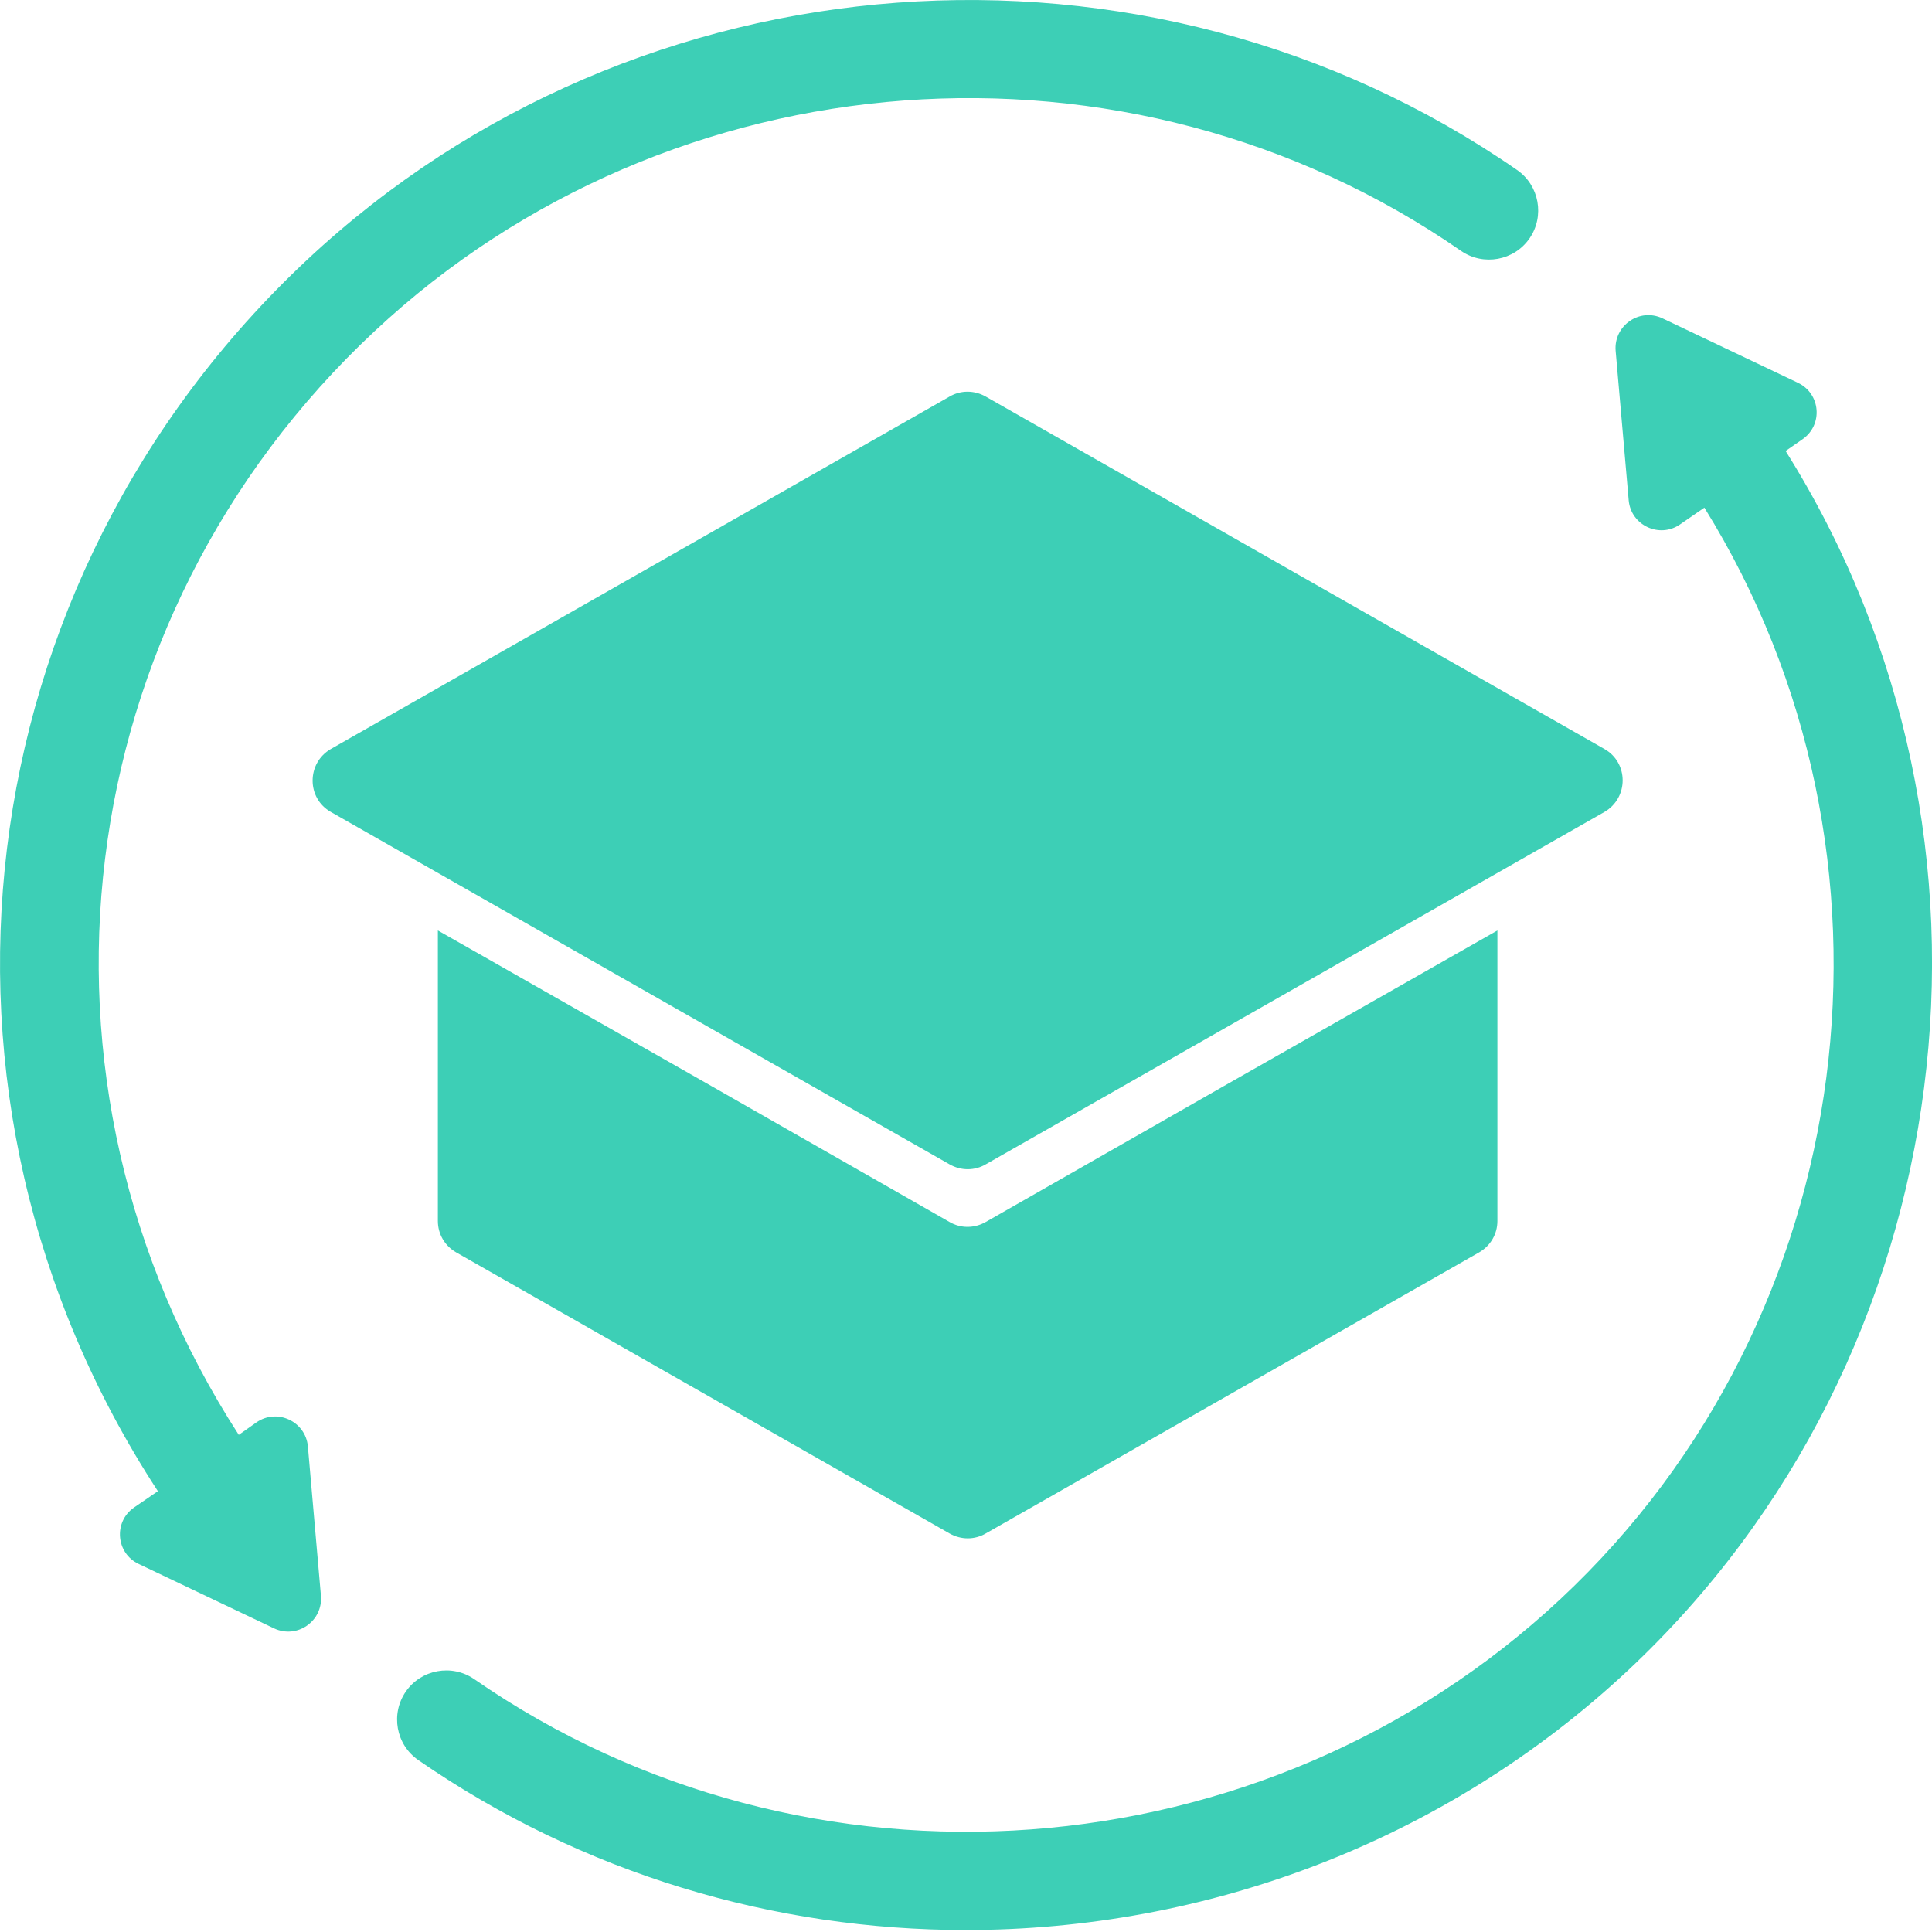
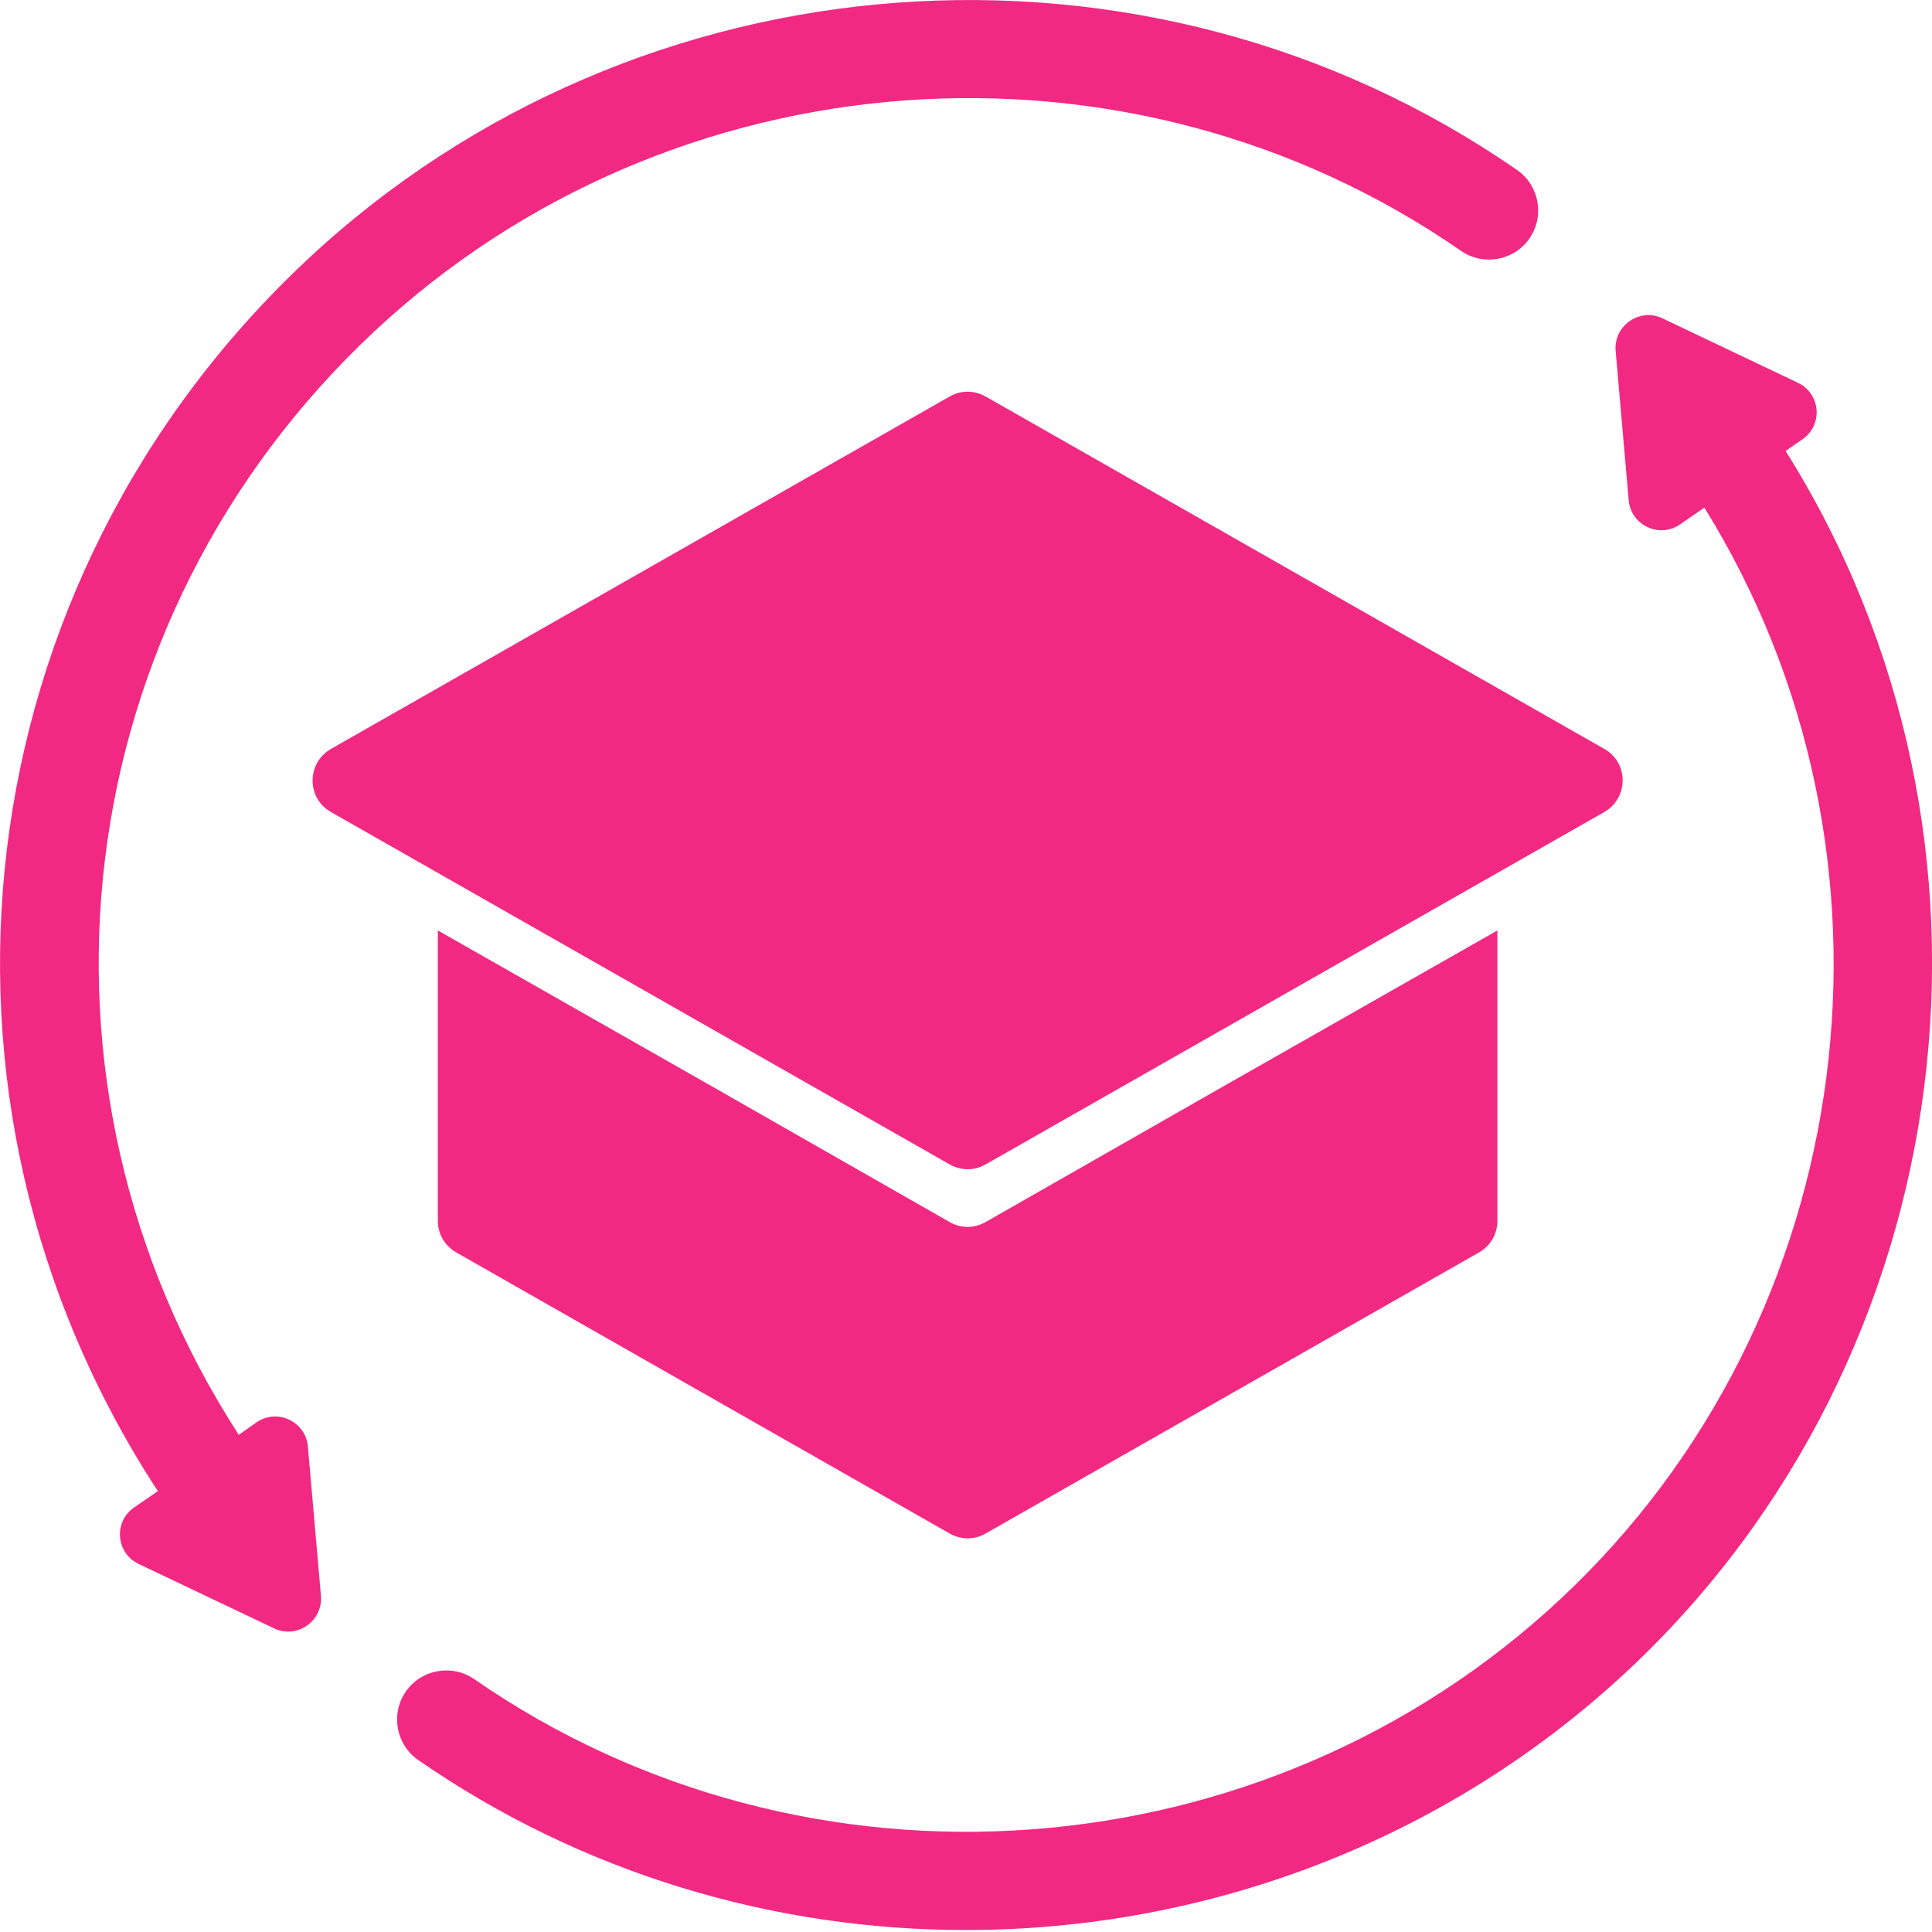
<svg xmlns="http://www.w3.org/2000/svg" width="56" height="56" viewBox="0 0 56 56" fill="none">
  <g clip-path="url(#clip0_12927_1786)">
-     <path d="M46.507 23.534L28.574 33.748C28.252 33.938 27.853 33.938 27.521 33.748L9.588 23.534C8.886 23.135 8.886 22.119 9.588 21.711L27.521 11.496C27.843 11.306 28.242 11.306 28.574 11.496L46.507 21.711C47.209 22.11 47.209 23.125 46.507 23.534Z" fill="#3DCFB6" />
-     <path d="M43.403 26.97V35.39C43.403 35.77 43.203 36.112 42.871 36.302L28.574 44.447C28.252 44.637 27.853 44.637 27.521 44.447L13.224 36.302C12.892 36.112 12.692 35.77 12.692 35.39V26.97L20.619 31.479L27.521 35.419C27.843 35.609 28.242 35.609 28.574 35.419L35.476 31.479L43.403 26.97Z" fill="#3DCFB6" />
-     <path d="M51.757 13.072L52.25 12.73C52.848 12.312 52.772 11.411 52.117 11.097L48.187 9.227C47.523 8.914 46.773 9.436 46.83 10.167L47.209 14.505C47.276 15.227 48.102 15.616 48.7 15.198L49.402 14.714C55.649 24.777 53.968 38.181 45.235 46.345C36.644 54.377 23.401 55.354 13.746 48.671C13.101 48.225 12.208 48.386 11.762 49.032C11.316 49.678 11.477 50.57 12.123 51.016C16.898 54.32 22.451 55.943 27.995 55.943C34.935 55.943 41.855 53.399 47.181 48.424C56.93 39.301 58.81 24.293 51.757 13.072Z" fill="#3DCFB6" />
-     <path d="M43.972 4.927C33.226 -2.516 18.483 -1.424 8.914 7.519C-1.082 16.869 -2.876 31.811 4.576 43.222L3.883 43.697C3.285 44.115 3.361 45.017 4.016 45.33L7.946 47.2C8.61 47.513 9.36 46.991 9.303 46.26L8.924 41.922C8.857 41.2 8.031 40.811 7.433 41.229L6.921 41.59C0.294 31.346 1.899 17.971 10.86 9.598C19.452 1.566 32.694 0.579 42.349 7.272C42.995 7.718 43.887 7.557 44.333 6.911C44.779 6.266 44.618 5.373 43.972 4.927Z" fill="#3DCFB6" />
+     <path d="M46.507 23.534L28.574 33.748C28.252 33.938 27.853 33.938 27.521 33.748L9.588 23.534C8.886 23.135 8.886 22.119 9.588 21.711L27.521 11.496C27.843 11.306 28.242 11.306 28.574 11.496L46.507 21.711C47.209 22.11 47.209 23.125 46.507 23.534Z" fill="#f22983ff" />
+     <path d="M43.403 26.97V35.39C43.403 35.77 43.203 36.112 42.871 36.302L28.574 44.447C28.252 44.637 27.853 44.637 27.521 44.447L13.224 36.302C12.892 36.112 12.692 35.77 12.692 35.39V26.97L20.619 31.479L27.521 35.419C27.843 35.609 28.242 35.609 28.574 35.419L35.476 31.479L43.403 26.97Z" fill="#f22983ff" />
+     <path d="M51.757 13.072L52.25 12.73C52.848 12.312 52.772 11.411 52.117 11.097L48.187 9.227C47.523 8.914 46.773 9.436 46.83 10.167L47.209 14.505C47.276 15.227 48.102 15.616 48.7 15.198L49.402 14.714C55.649 24.777 53.968 38.181 45.235 46.345C36.644 54.377 23.401 55.354 13.746 48.671C13.101 48.225 12.208 48.386 11.762 49.032C11.316 49.678 11.477 50.57 12.123 51.016C16.898 54.32 22.451 55.943 27.995 55.943C34.935 55.943 41.855 53.399 47.181 48.424C56.93 39.301 58.81 24.293 51.757 13.072Z" fill="#f22983ff" />
+     <path d="M43.972 4.927C33.226 -2.516 18.483 -1.424 8.914 7.519C-1.082 16.869 -2.876 31.811 4.576 43.222L3.883 43.697C3.285 44.115 3.361 45.017 4.016 45.33L7.946 47.2C8.61 47.513 9.36 46.991 9.303 46.26L8.924 41.922C8.857 41.2 8.031 40.811 7.433 41.229L6.921 41.59C0.294 31.346 1.899 17.971 10.86 9.598C19.452 1.566 32.694 0.579 42.349 7.272C42.995 7.718 43.887 7.557 44.333 6.911C44.779 6.266 44.618 5.373 43.972 4.927Z" fill="#f22983ff" />
  </g>
  <defs>
    <clipPath id="clip0_12927_1786">
-       <rect width="56" height="55.943" fill="#3DCFB6" />
+       <rect width="56" height="55.943" fill="#f22983ff" />
    </clipPath>
  </defs>
</svg>
